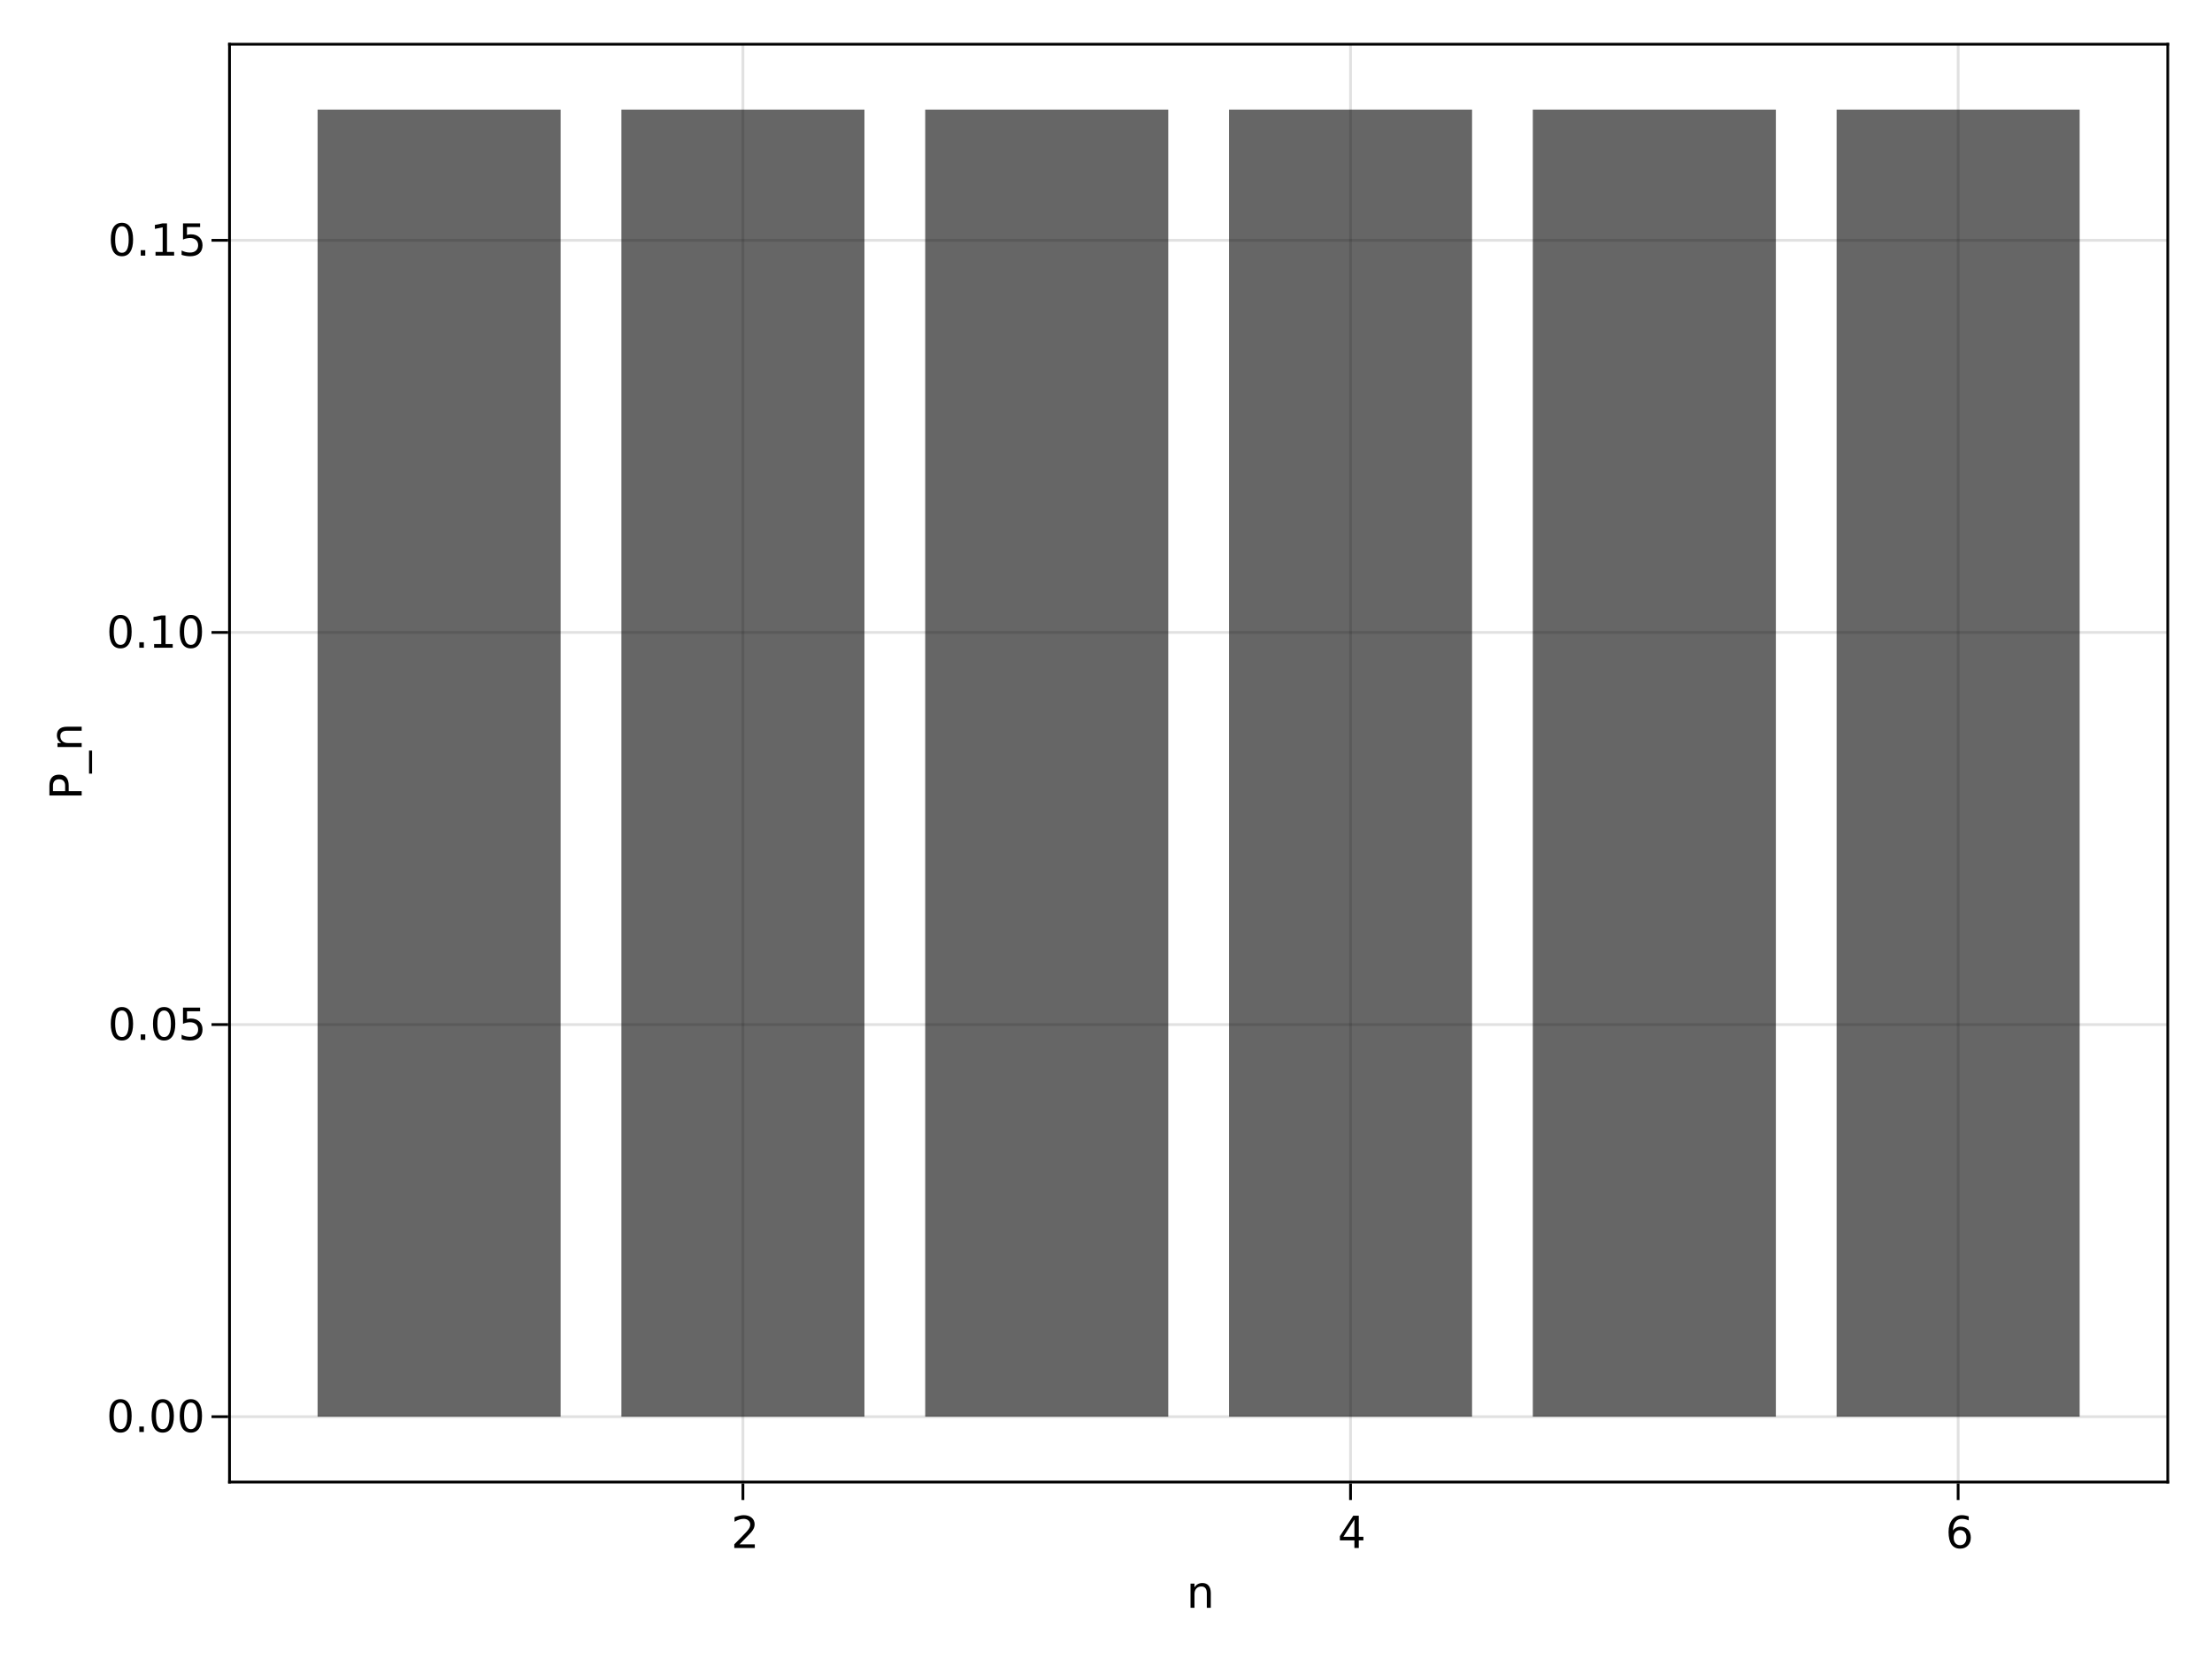
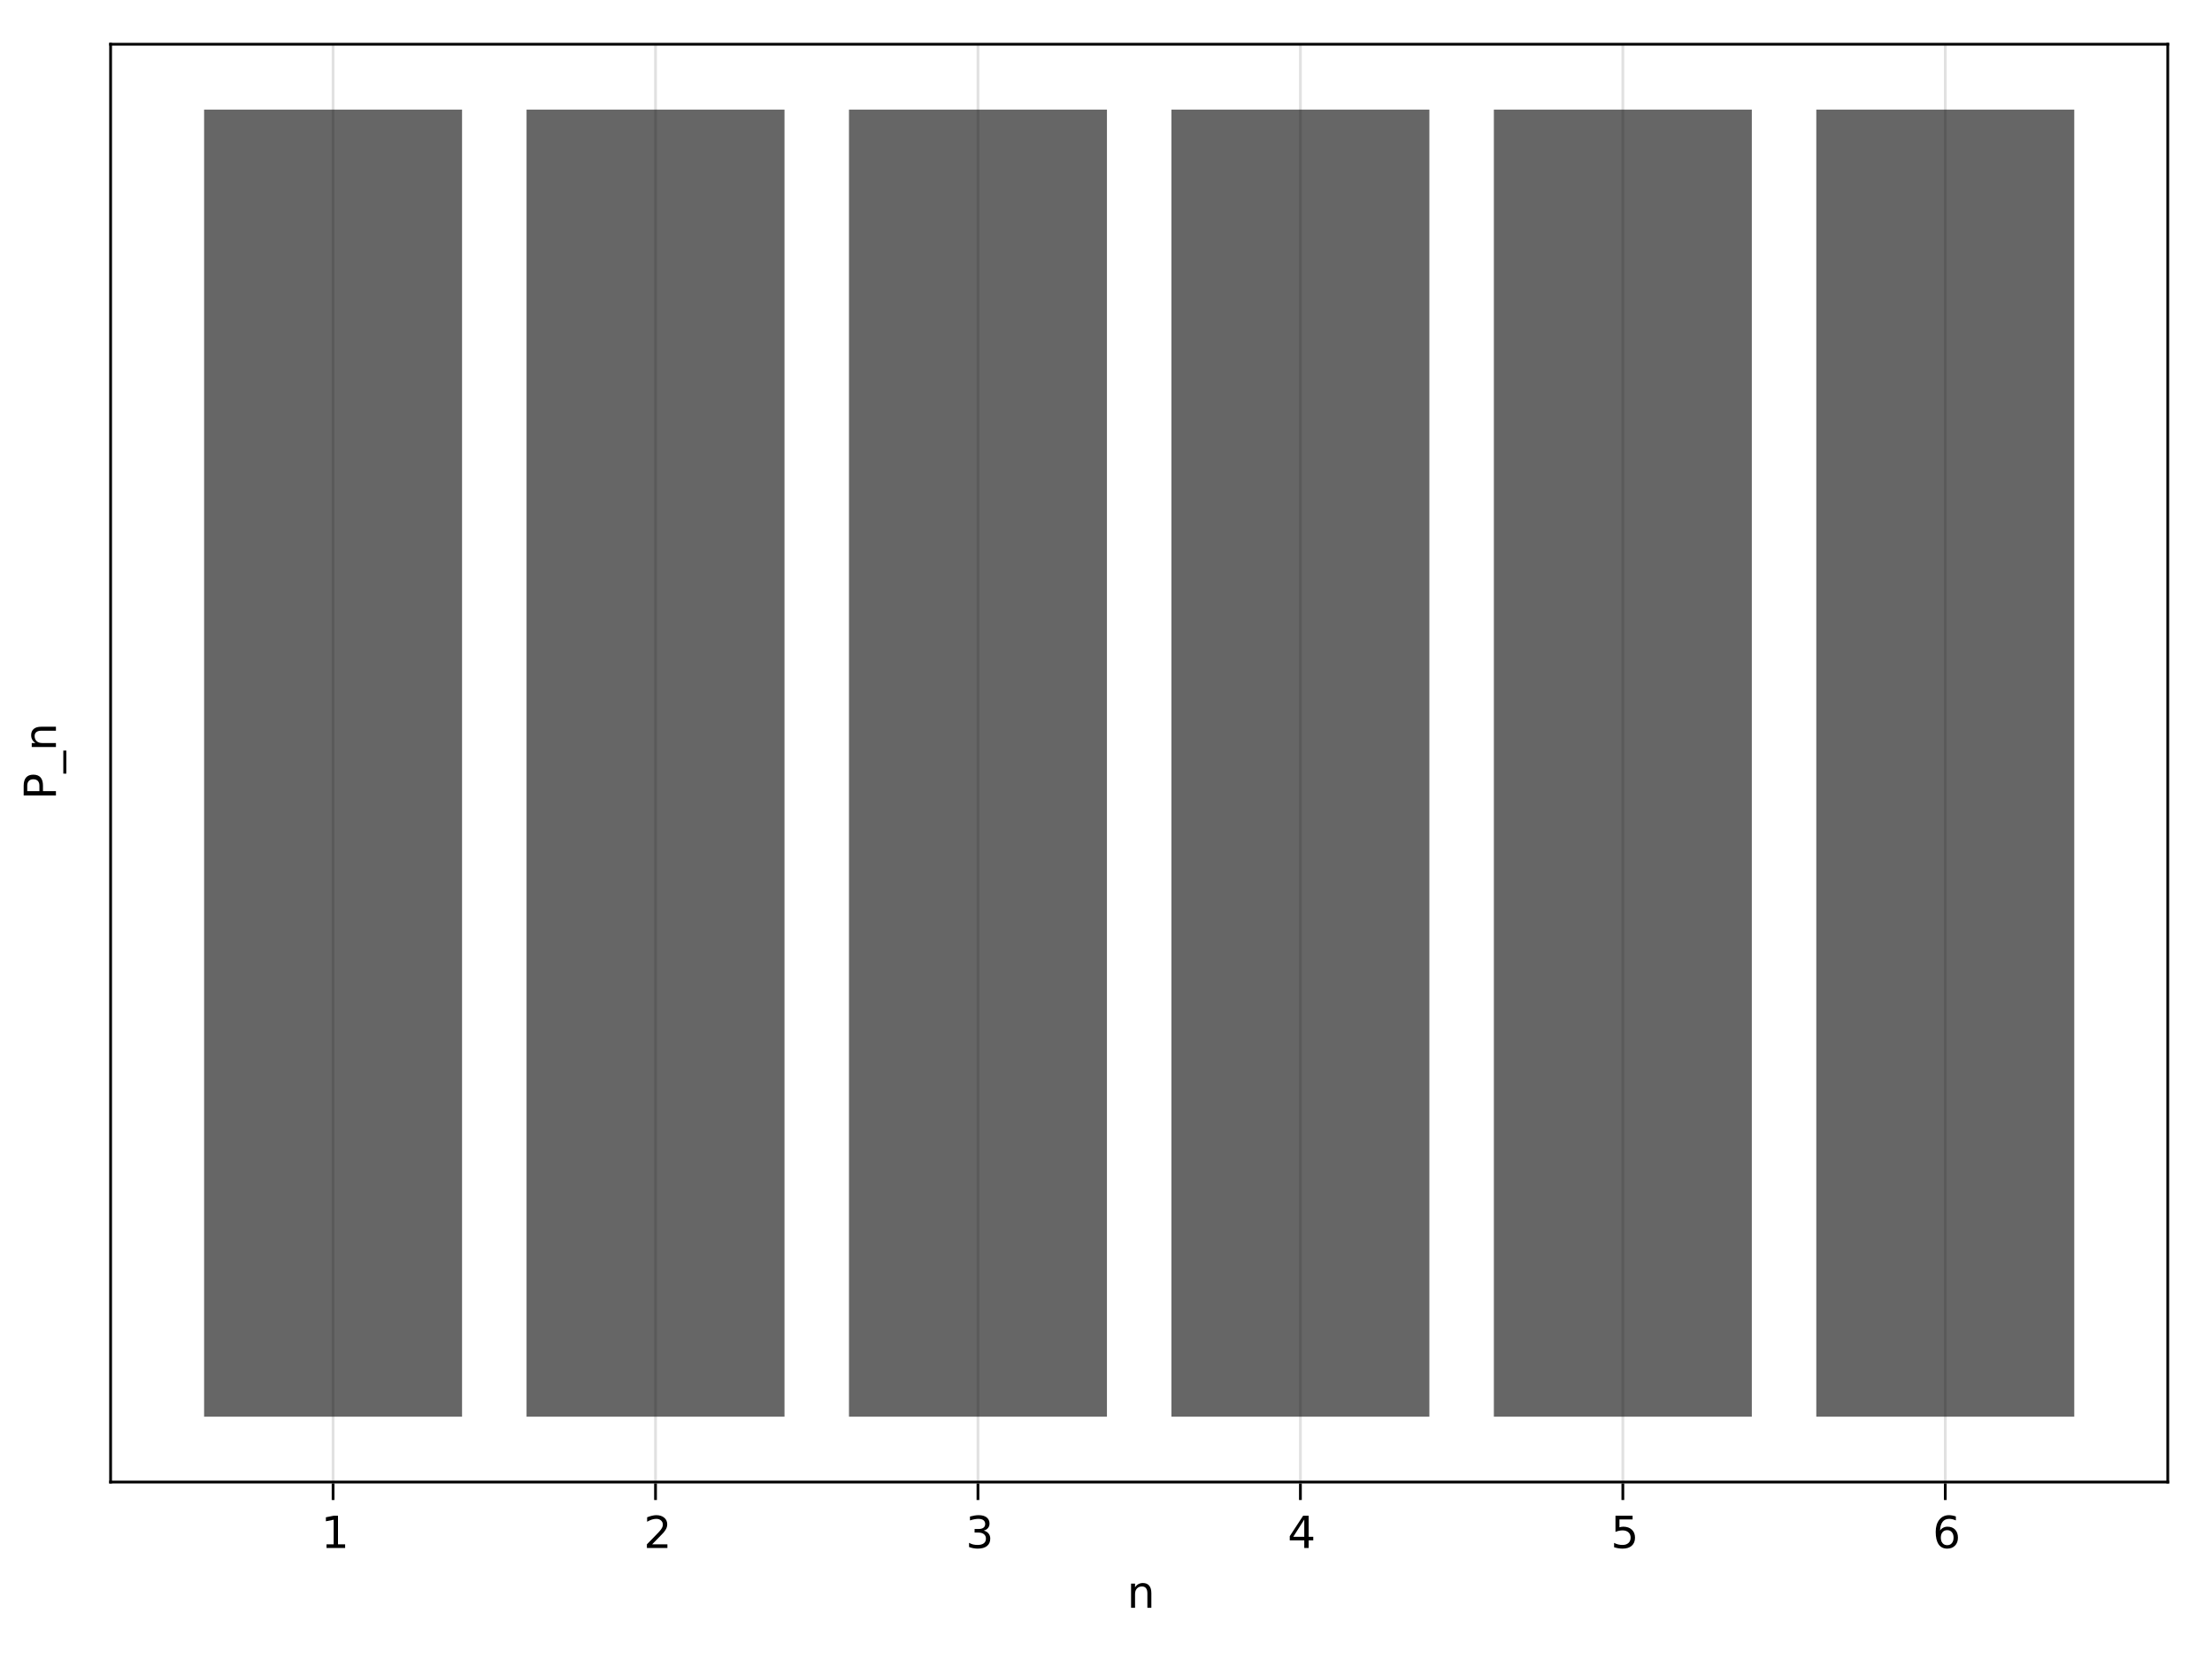
<svg xmlns="http://www.w3.org/2000/svg" xmlns:xlink="http://www.w3.org/1999/xlink" width="600pt" height="450pt" viewBox="0 0 600 450" version="1.1">
  <defs>
    <g>
-       <symbol overflow="visible" id="8VlD5Z3u0-0">
+       <symbol overflow="visible" id="VE7uznAN0-0">
        <path style="stroke:none;" d="M 0.594 2.125 L 0.594 -8.469 L 6.594 -8.469 L 6.594 2.125 Z M 1.266 1.453 L 5.938 1.453 L 5.938 -7.781 L 1.266 -7.781 Z M 1.266 1.453 " />
      </symbol>
-       <symbol overflow="visible" id="8VlD5Z3u0-1">
+       <symbol overflow="visible" id="VE7uznAN0-1">
+         <path style="stroke:none;" d="M 1.484 -1 L 3.422 -1 L 3.422 -7.672 L 1.312 -7.25 L 1.312 -8.328 L 3.406 -8.75 L 4.594 -8.75 L 4.594 -1 L 6.531 -1 L 6.531 0 L 1.484 0 Z M 1.484 -1 " />
+       </symbol>
+       <symbol overflow="visible" id="VE7uznAN1-0">
+         <path style="stroke:none;" d="M 0.594 2.125 L 0.594 -8.469 L 6.594 -8.469 L 6.594 2.125 Z M 1.266 1.453 L 5.938 1.453 L 5.938 -7.781 L 1.266 -7.781 Z M 1.266 1.453 " />
+       </symbol>
+       <symbol overflow="visible" id="VE7uznAN1-1">
        <path style="stroke:none;" d="M 2.297 -1 L 6.438 -1 L 6.438 0 L 0.875 0 L 0.875 -1 C 1.32 -1.457 1.93 -2.078 2.703 -2.859 C 3.484 -3.648 3.973 -4.16 4.172 -4.391 C 4.555 -4.805 4.82 -5.16 4.969 -5.453 C 5.125 -5.754 5.203 -6.047 5.203 -6.328 C 5.203 -6.797 5.035 -7.176 4.703 -7.469 C 4.379 -7.758 3.957 -7.906 3.438 -7.906 C 3.062 -7.906 2.664 -7.844 2.25 -7.719 C 1.844 -7.594 1.406 -7.395 0.938 -7.125 L 0.938 -8.328 C 1.414 -8.516 1.859 -8.656 2.266 -8.75 C 2.68 -8.852 3.062 -8.906 3.406 -8.906 C 4.312 -8.906 5.035 -8.676 5.578 -8.219 C 6.117 -7.77 6.391 -7.164 6.391 -6.406 C 6.391 -6.051 6.32 -5.711 6.188 -5.391 C 6.051 -5.066 5.805 -4.688 5.453 -4.25 C 5.348 -4.133 5.035 -3.805 4.516 -3.266 C 3.992 -2.723 3.254 -1.969 2.297 -1 Z M 2.297 -1 " />
      </symbol>
-       <symbol overflow="visible" id="8VlD5Z3u0-2">
+       <symbol overflow="visible" id="VE7uznAN1-2">
        <path style="stroke:none;" d="M 4.531 -7.719 L 1.547 -3.047 L 4.531 -3.047 Z M 4.219 -8.75 L 5.719 -8.75 L 5.719 -3.047 L 6.969 -3.047 L 6.969 -2.062 L 5.719 -2.062 L 5.719 0 L 4.531 0 L 4.531 -2.062 L 0.594 -2.062 L 0.594 -3.203 Z M 4.219 -8.75 " />
      </symbol>
-       <symbol overflow="visible" id="8VlD5Z3u0-3">
+       <symbol overflow="visible" id="VE7uznAN1-3">
+         <path style="stroke:none;" d="M 1.297 -8.75 L 5.938 -8.75 L 5.938 -7.75 L 2.375 -7.75 L 2.375 -5.609 C 2.551 -5.672 2.723 -5.711 2.891 -5.734 C 3.066 -5.766 3.238 -5.781 3.406 -5.781 C 4.383 -5.781 5.16 -5.508 5.734 -4.969 C 6.305 -4.438 6.594 -3.719 6.594 -2.812 C 6.594 -1.863 6.297 -1.129 5.703 -0.609 C 5.117 -0.086 4.297 0.172 3.234 0.172 C 2.859 0.172 2.477 0.141 2.094 0.078 C 1.719 0.016 1.328 -0.078 0.922 -0.203 L 0.922 -1.391 C 1.273 -1.203 1.641 -1.062 2.016 -0.969 C 2.391 -0.875 2.785 -0.828 3.203 -0.828 C 3.879 -0.828 4.414 -1.004 4.812 -1.359 C 5.207 -1.711 5.406 -2.195 5.406 -2.812 C 5.406 -3.414 5.207 -3.895 4.812 -4.25 C 4.414 -4.602 3.879 -4.781 3.203 -4.781 C 2.891 -4.781 2.57 -4.742 2.25 -4.672 C 1.938 -4.609 1.617 -4.504 1.297 -4.359 Z M 1.297 -8.75 " />
+       </symbol>
+       <symbol overflow="visible" id="VE7uznAN2-0">
+         <path style="stroke:none;" d="M 0.594 2.125 L 0.594 -8.469 L 6.594 -8.469 L 6.594 2.125 Z M 1.266 1.453 L 5.938 1.453 L 5.938 -7.781 L 1.266 -7.781 Z M 1.266 1.453 " />
+       </symbol>
+       <symbol overflow="visible" id="VE7uznAN2-1">
+         <path style="stroke:none;" d="M 4.875 -4.719 C 5.438 -4.594 5.875 -4.336 6.188 -3.953 C 6.508 -3.578 6.672 -3.109 6.672 -2.547 C 6.672 -1.68 6.375 -1.008 5.781 -0.531 C 5.188 -0.062 4.344 0.172 3.25 0.172 C 2.883 0.172 2.504 0.133 2.109 0.062 C 1.723 -0.008 1.328 -0.117 0.922 -0.266 L 0.922 -1.406 C 1.242 -1.219 1.598 -1.07 1.984 -0.969 C 2.379 -0.875 2.789 -0.828 3.219 -0.828 C 3.957 -0.828 4.52 -0.973 4.906 -1.266 C 5.301 -1.555 5.5 -1.984 5.5 -2.547 C 5.5 -3.055 5.316 -3.457 4.953 -3.75 C 4.586 -4.039 4.086 -4.188 3.453 -4.188 L 2.422 -4.188 L 2.422 -5.156 L 3.5 -5.156 C 4.07 -5.156 4.516 -5.27 4.828 -5.5 C 5.141 -5.738 5.297 -6.078 5.297 -6.516 C 5.297 -6.961 5.133 -7.305 4.812 -7.547 C 4.5 -7.785 4.047 -7.906 3.453 -7.906 C 3.117 -7.906 2.766 -7.867 2.391 -7.797 C 2.023 -7.734 1.617 -7.629 1.172 -7.484 L 1.172 -8.531 C 1.629 -8.656 2.051 -8.75 2.438 -8.812 C 2.832 -8.875 3.203 -8.906 3.547 -8.906 C 4.453 -8.906 5.164 -8.703 5.688 -8.297 C 6.207 -7.891 6.469 -7.336 6.469 -6.641 C 6.469 -6.148 6.328 -5.738 6.047 -5.406 C 5.773 -5.07 5.383 -4.844 4.875 -4.719 Z M 4.875 -4.719 " />
+       </symbol>
+       <symbol overflow="visible" id="VE7uznAN3-0">
+         <path style="stroke:none;" d="M 0.594 2.125 L 0.594 -8.469 L 6.594 -8.469 L 6.594 2.125 Z M 1.266 1.453 L 5.938 1.453 L 5.938 -7.781 L 1.266 -7.781 Z M 1.266 1.453 " />
+       </symbol>
+       <symbol overflow="visible" id="VE7uznAN3-1">
+         <path style="stroke:none;" d="M 3.969 -4.844 C 3.438 -4.844 3.016 -4.66 2.703 -4.297 C 2.391 -3.93 2.234 -3.438 2.234 -2.812 C 2.234 -2.176 2.391 -1.676 2.703 -1.312 C 3.016 -0.945 3.438 -0.766 3.969 -0.766 C 4.5 -0.766 4.914 -0.945 5.219 -1.312 C 5.531 -1.676 5.688 -2.176 5.688 -2.812 C 5.688 -3.438 5.531 -3.93 5.219 -4.297 C 4.914 -4.66 4.5 -4.844 3.969 -4.844 Z M 6.312 -8.562 L 6.312 -7.484 C 6.008 -7.617 5.707 -7.723 5.406 -7.797 C 5.102 -7.867 4.805 -7.906 4.516 -7.906 C 3.734 -7.906 3.133 -7.641 2.719 -7.109 C 2.312 -6.586 2.078 -5.797 2.016 -4.734 C 2.242 -5.066 2.531 -5.32 2.875 -5.5 C 3.227 -5.688 3.613 -5.781 4.031 -5.781 C 4.906 -5.781 5.598 -5.516 6.109 -4.984 C 6.617 -4.453 6.875 -3.727 6.875 -2.812 C 6.875 -1.906 6.609 -1.18 6.078 -0.641 C 5.547 -0.098 4.844 0.172 3.969 0.172 C 2.945 0.172 2.172 -0.211 1.641 -0.984 C 1.109 -1.766 0.844 -2.891 0.844 -4.359 C 0.844 -5.742 1.172 -6.848 1.828 -7.672 C 2.484 -8.492 3.363 -8.906 4.469 -8.906 C 4.758 -8.906 5.055 -8.875 5.359 -8.812 C 5.66 -8.758 5.977 -8.676 6.312 -8.562 Z M 6.312 -8.562 " />
+       </symbol>
+       <symbol overflow="visible" id="VE7uznAN4-0">
+         <path style="stroke:none;" d="M 0.594 2.125 L 0.594 -8.469 L 6.594 -8.469 L 6.594 2.125 Z M 1.266 1.453 L 5.938 1.453 L 5.938 -7.781 L 1.266 -7.781 Z M 1.266 1.453 " />
+       </symbol>
+       <symbol overflow="visible" id="VE7uznAN4-1">
        <path style="stroke:none;" d="M 6.594 -3.969 L 6.594 0 L 5.516 0 L 5.516 -3.922 C 5.516 -4.547 5.391 -5.008 5.141 -5.312 C 4.898 -5.625 4.539 -5.781 4.062 -5.781 C 3.477 -5.781 3.016 -5.594 2.672 -5.219 C 2.336 -4.852 2.172 -4.348 2.172 -3.703 L 2.172 0 L 1.094 0 L 1.094 -6.562 L 2.172 -6.562 L 2.172 -5.547 C 2.43 -5.941 2.734 -6.234 3.078 -6.422 C 3.43 -6.617 3.836 -6.719 4.297 -6.719 C 5.047 -6.719 5.613 -6.484 6 -6.016 C 6.395 -5.555 6.594 -4.875 6.594 -3.969 Z M 6.594 -3.969 " />
      </symbol>
-       <symbol overflow="visible" id="8VlD5Z3u1-0">
-         <path style="stroke:none;" d="M 0.594 2.125 L 0.594 -8.469 L 6.594 -8.469 L 6.594 2.125 Z M 1.266 1.453 L 5.938 1.453 L 5.938 -7.781 L 1.266 -7.781 Z M 1.266 1.453 " />
-       </symbol>
-       <symbol overflow="visible" id="8VlD5Z3u1-1">
-         <path style="stroke:none;" d="M 3.969 -4.844 C 3.438 -4.844 3.016 -4.66 2.703 -4.297 C 2.391 -3.93 2.234 -3.438 2.234 -2.812 C 2.234 -2.176 2.391 -1.676 2.703 -1.312 C 3.016 -0.945 3.438 -0.766 3.969 -0.766 C 4.5 -0.766 4.914 -0.945 5.219 -1.312 C 5.531 -1.676 5.688 -2.176 5.688 -2.812 C 5.688 -3.438 5.531 -3.93 5.219 -4.297 C 4.914 -4.66 4.5 -4.844 3.969 -4.844 Z M 6.312 -8.562 L 6.312 -7.484 C 6.008 -7.617 5.707 -7.723 5.406 -7.797 C 5.102 -7.867 4.805 -7.906 4.516 -7.906 C 3.734 -7.906 3.133 -7.641 2.719 -7.109 C 2.312 -6.586 2.078 -5.797 2.016 -4.734 C 2.242 -5.066 2.531 -5.32 2.875 -5.5 C 3.227 -5.688 3.613 -5.781 4.031 -5.781 C 4.906 -5.781 5.598 -5.516 6.109 -4.984 C 6.617 -4.453 6.875 -3.727 6.875 -2.812 C 6.875 -1.906 6.609 -1.18 6.078 -0.641 C 5.547 -0.098 4.844 0.172 3.969 0.172 C 2.945 0.172 2.172 -0.211 1.641 -0.984 C 1.109 -1.766 0.844 -2.891 0.844 -4.359 C 0.844 -5.742 1.172 -6.848 1.828 -7.672 C 2.484 -8.492 3.363 -8.906 4.469 -8.906 C 4.758 -8.906 5.055 -8.875 5.359 -8.812 C 5.66 -8.758 5.977 -8.676 6.312 -8.562 Z M 6.312 -8.562 " />
-       </symbol>
-       <symbol overflow="visible" id="8VlD5Z3u2-0">
-         <path style="stroke:none;" d="M 0.594 2.125 L 0.594 -8.469 L 6.594 -8.469 L 6.594 2.125 Z M 1.266 1.453 L 5.938 1.453 L 5.938 -7.781 L 1.266 -7.781 Z M 1.266 1.453 " />
-       </symbol>
-       <symbol overflow="visible" id="8VlD5Z3u2-1">
-         <path style="stroke:none;" d="M 3.812 -7.969 C 3.207 -7.969 2.75 -7.664 2.438 -7.062 C 2.133 -6.469 1.984 -5.566 1.984 -4.359 C 1.984 -3.16 2.133 -2.258 2.438 -1.656 C 2.75 -1.062 3.207 -0.766 3.812 -0.766 C 4.426 -0.766 4.883 -1.062 5.188 -1.656 C 5.5 -2.258 5.656 -3.16 5.656 -4.359 C 5.656 -5.566 5.5 -6.469 5.188 -7.062 C 4.883 -7.664 4.426 -7.969 3.812 -7.969 Z M 3.812 -8.906 C 4.789 -8.906 5.539 -8.516 6.062 -7.734 C 6.582 -6.961 6.844 -5.836 6.844 -4.359 C 6.844 -2.891 6.582 -1.766 6.062 -0.984 C 5.539 -0.211 4.789 0.172 3.812 0.172 C 2.832 0.172 2.082 -0.211 1.562 -0.984 C 1.051 -1.766 0.797 -2.891 0.797 -4.359 C 0.797 -5.836 1.051 -6.961 1.562 -7.734 C 2.082 -8.516 2.832 -8.906 3.812 -8.906 Z M 3.812 -8.906 " />
-       </symbol>
-       <symbol overflow="visible" id="8VlD5Z3u2-2">
-         <path style="stroke:none;" d="M 1.281 -1.484 L 2.516 -1.484 L 2.516 0 L 1.281 0 Z M 1.281 -1.484 " />
-       </symbol>
-       <symbol overflow="visible" id="8VlD5Z3u3-0">
-         <path style="stroke:none;" d="M 0.594 2.125 L 0.594 -8.469 L 6.594 -8.469 L 6.594 2.125 Z M 1.266 1.453 L 5.938 1.453 L 5.938 -7.781 L 1.266 -7.781 Z M 1.266 1.453 " />
-       </symbol>
-       <symbol overflow="visible" id="8VlD5Z3u3-1">
-         <path style="stroke:none;" d="M 3.812 -7.969 C 3.207 -7.969 2.75 -7.664 2.438 -7.062 C 2.133 -6.469 1.984 -5.566 1.984 -4.359 C 1.984 -3.16 2.133 -2.258 2.438 -1.656 C 2.75 -1.062 3.207 -0.766 3.812 -0.766 C 4.426 -0.766 4.883 -1.062 5.188 -1.656 C 5.5 -2.258 5.656 -3.16 5.656 -4.359 C 5.656 -5.566 5.5 -6.469 5.188 -7.062 C 4.883 -7.664 4.426 -7.969 3.812 -7.969 Z M 3.812 -8.906 C 4.789 -8.906 5.539 -8.516 6.062 -7.734 C 6.582 -6.961 6.844 -5.836 6.844 -4.359 C 6.844 -2.891 6.582 -1.766 6.062 -0.984 C 5.539 -0.211 4.789 0.172 3.812 0.172 C 2.832 0.172 2.082 -0.211 1.562 -0.984 C 1.051 -1.766 0.797 -2.891 0.797 -4.359 C 0.797 -5.836 1.051 -6.961 1.562 -7.734 C 2.082 -8.516 2.832 -8.906 3.812 -8.906 Z M 3.812 -8.906 " />
-       </symbol>
-       <symbol overflow="visible" id="8VlD5Z3u4-0">
-         <path style="stroke:none;" d="M 0.594 2.125 L 0.594 -8.469 L 6.594 -8.469 L 6.594 2.125 Z M 1.266 1.453 L 5.938 1.453 L 5.938 -7.781 L 1.266 -7.781 Z M 1.266 1.453 " />
-       </symbol>
-       <symbol overflow="visible" id="8VlD5Z3u4-1">
-         <path style="stroke:none;" d="M 1.297 -8.75 L 5.938 -8.75 L 5.938 -7.75 L 2.375 -7.75 L 2.375 -5.609 C 2.551 -5.672 2.723 -5.711 2.891 -5.734 C 3.066 -5.766 3.238 -5.781 3.406 -5.781 C 4.383 -5.781 5.16 -5.508 5.734 -4.969 C 6.305 -4.438 6.594 -3.719 6.594 -2.812 C 6.594 -1.863 6.297 -1.129 5.703 -0.609 C 5.117 -0.086 4.297 0.172 3.234 0.172 C 2.859 0.172 2.477 0.141 2.094 0.078 C 1.719 0.016 1.328 -0.078 0.922 -0.203 L 0.922 -1.391 C 1.273 -1.203 1.641 -1.062 2.016 -0.969 C 2.391 -0.875 2.785 -0.828 3.203 -0.828 C 3.879 -0.828 4.414 -1.004 4.812 -1.359 C 5.207 -1.711 5.406 -2.195 5.406 -2.812 C 5.406 -3.414 5.207 -3.895 4.812 -4.25 C 4.414 -4.602 3.879 -4.781 3.203 -4.781 C 2.891 -4.781 2.57 -4.742 2.25 -4.672 C 1.938 -4.609 1.617 -4.504 1.297 -4.359 Z M 1.297 -8.75 " />
-       </symbol>
-       <symbol overflow="visible" id="8VlD5Z3u5-0">
-         <path style="stroke:none;" d="M 0.594 2.125 L 0.594 -8.469 L 6.594 -8.469 L 6.594 2.125 Z M 1.266 1.453 L 5.938 1.453 L 5.938 -7.781 L 1.266 -7.781 Z M 1.266 1.453 " />
-       </symbol>
-       <symbol overflow="visible" id="8VlD5Z3u5-1">
-         <path style="stroke:none;" d="M 3.812 -7.969 C 3.207 -7.969 2.75 -7.664 2.438 -7.062 C 2.133 -6.469 1.984 -5.566 1.984 -4.359 C 1.984 -3.16 2.133 -2.258 2.438 -1.656 C 2.75 -1.062 3.207 -0.766 3.812 -0.766 C 4.426 -0.766 4.883 -1.062 5.188 -1.656 C 5.5 -2.258 5.656 -3.16 5.656 -4.359 C 5.656 -5.566 5.5 -6.469 5.188 -7.062 C 4.883 -7.664 4.426 -7.969 3.812 -7.969 Z M 3.812 -8.906 C 4.789 -8.906 5.539 -8.516 6.062 -7.734 C 6.582 -6.961 6.844 -5.836 6.844 -4.359 C 6.844 -2.891 6.582 -1.766 6.062 -0.984 C 5.539 -0.211 4.789 0.172 3.812 0.172 C 2.832 0.172 2.082 -0.211 1.562 -0.984 C 1.051 -1.766 0.797 -2.891 0.797 -4.359 C 0.797 -5.836 1.051 -6.961 1.562 -7.734 C 2.082 -8.516 2.832 -8.906 3.812 -8.906 Z M 3.812 -8.906 " />
-       </symbol>
-       <symbol overflow="visible" id="8VlD5Z3u5-2">
-         <path style="stroke:none;" d="M 1.281 -1.484 L 2.516 -1.484 L 2.516 0 L 1.281 0 Z M 1.281 -1.484 " />
-       </symbol>
-       <symbol overflow="visible" id="8VlD5Z3u5-3">
-         <path style="stroke:none;" d="M 1.484 -1 L 3.422 -1 L 3.422 -7.672 L 1.312 -7.25 L 1.312 -8.328 L 3.406 -8.75 L 4.594 -8.75 L 4.594 -1 L 6.531 -1 L 6.531 0 L 1.484 0 Z M 1.484 -1 " />
-       </symbol>
-       <symbol overflow="visible" id="8VlD5Z3u6-0">
-         <path style="stroke:none;" d="M 0.594 2.125 L 0.594 -8.469 L 6.594 -8.469 L 6.594 2.125 Z M 1.266 1.453 L 5.938 1.453 L 5.938 -7.781 L 1.266 -7.781 Z M 1.266 1.453 " />
-       </symbol>
-       <symbol overflow="visible" id="8VlD5Z3u6-1">
-         <path style="stroke:none;" d="M 3.812 -7.969 C 3.207 -7.969 2.75 -7.664 2.438 -7.062 C 2.133 -6.469 1.984 -5.566 1.984 -4.359 C 1.984 -3.16 2.133 -2.258 2.438 -1.656 C 2.75 -1.062 3.207 -0.766 3.812 -0.766 C 4.426 -0.766 4.883 -1.062 5.188 -1.656 C 5.5 -2.258 5.656 -3.16 5.656 -4.359 C 5.656 -5.566 5.5 -6.469 5.188 -7.062 C 4.883 -7.664 4.426 -7.969 3.812 -7.969 Z M 3.812 -8.906 C 4.789 -8.906 5.539 -8.516 6.062 -7.734 C 6.582 -6.961 6.844 -5.836 6.844 -4.359 C 6.844 -2.891 6.582 -1.766 6.062 -0.984 C 5.539 -0.211 4.789 0.172 3.812 0.172 C 2.832 0.172 2.082 -0.211 1.562 -0.984 C 1.051 -1.766 0.797 -2.891 0.797 -4.359 C 0.797 -5.836 1.051 -6.961 1.562 -7.734 C 2.082 -8.516 2.832 -8.906 3.812 -8.906 Z M 3.812 -8.906 " />
-       </symbol>
-       <symbol overflow="visible" id="8VlD5Z3u7-0">
-         <path style="stroke:none;" d="M 0.594 2.125 L 0.594 -8.469 L 6.594 -8.469 L 6.594 2.125 Z M 1.266 1.453 L 5.938 1.453 L 5.938 -7.781 L 1.266 -7.781 Z M 1.266 1.453 " />
-       </symbol>
-       <symbol overflow="visible" id="8VlD5Z3u7-1">
-         <path style="stroke:none;" d="M 3.812 -7.969 C 3.207 -7.969 2.75 -7.664 2.438 -7.062 C 2.133 -6.469 1.984 -5.566 1.984 -4.359 C 1.984 -3.16 2.133 -2.258 2.438 -1.656 C 2.75 -1.062 3.207 -0.766 3.812 -0.766 C 4.426 -0.766 4.883 -1.062 5.188 -1.656 C 5.5 -2.258 5.656 -3.16 5.656 -4.359 C 5.656 -5.566 5.5 -6.469 5.188 -7.062 C 4.883 -7.664 4.426 -7.969 3.812 -7.969 Z M 3.812 -8.906 C 4.789 -8.906 5.539 -8.516 6.062 -7.734 C 6.582 -6.961 6.844 -5.836 6.844 -4.359 C 6.844 -2.891 6.582 -1.766 6.062 -0.984 C 5.539 -0.211 4.789 0.172 3.812 0.172 C 2.832 0.172 2.082 -0.211 1.562 -0.984 C 1.051 -1.766 0.797 -2.891 0.797 -4.359 C 0.797 -5.836 1.051 -6.961 1.562 -7.734 C 2.082 -8.516 2.832 -8.906 3.812 -8.906 Z M 3.812 -8.906 " />
-       </symbol>
-       <symbol overflow="visible" id="8VlD5Z3u8-0">
-         <path style="stroke:none;" d="M 0.594 2.125 L 0.594 -8.469 L 6.594 -8.469 L 6.594 2.125 Z M 1.266 1.453 L 5.938 1.453 L 5.938 -7.781 L 1.266 -7.781 Z M 1.266 1.453 " />
-       </symbol>
-       <symbol overflow="visible" id="8VlD5Z3u8-1">
-         <path style="stroke:none;" d="M 1.281 -1.484 L 2.516 -1.484 L 2.516 0 L 1.281 0 Z M 1.281 -1.484 " />
-       </symbol>
-       <symbol overflow="visible" id="8VlD5Z3u8-2">
-         <path style="stroke:none;" d="M 1.484 -1 L 3.422 -1 L 3.422 -7.672 L 1.312 -7.25 L 1.312 -8.328 L 3.406 -8.75 L 4.594 -8.75 L 4.594 -1 L 6.531 -1 L 6.531 0 L 1.484 0 Z M 1.484 -1 " />
-       </symbol>
-       <symbol overflow="visible" id="8VlD5Z3u9-0">
-         <path style="stroke:none;" d="M 0.594 2.125 L 0.594 -8.469 L 6.594 -8.469 L 6.594 2.125 Z M 1.266 1.453 L 5.938 1.453 L 5.938 -7.781 L 1.266 -7.781 Z M 1.266 1.453 " />
-       </symbol>
-       <symbol overflow="visible" id="8VlD5Z3u9-1">
-         <path style="stroke:none;" d="M 1.297 -8.75 L 5.938 -8.75 L 5.938 -7.75 L 2.375 -7.75 L 2.375 -5.609 C 2.551 -5.672 2.723 -5.711 2.891 -5.734 C 3.066 -5.766 3.238 -5.781 3.406 -5.781 C 4.383 -5.781 5.16 -5.508 5.734 -4.969 C 6.305 -4.438 6.594 -3.719 6.594 -2.812 C 6.594 -1.863 6.297 -1.129 5.703 -0.609 C 5.117 -0.086 4.297 0.172 3.234 0.172 C 2.859 0.172 2.477 0.141 2.094 0.078 C 1.719 0.016 1.328 -0.078 0.922 -0.203 L 0.922 -1.391 C 1.273 -1.203 1.641 -1.062 2.016 -0.969 C 2.391 -0.875 2.785 -0.828 3.203 -0.828 C 3.879 -0.828 4.414 -1.004 4.812 -1.359 C 5.207 -1.711 5.406 -2.195 5.406 -2.812 C 5.406 -3.414 5.207 -3.895 4.812 -4.25 C 4.414 -4.602 3.879 -4.781 3.203 -4.781 C 2.891 -4.781 2.57 -4.742 2.25 -4.672 C 1.938 -4.609 1.617 -4.504 1.297 -4.359 Z M 1.297 -8.75 " />
-       </symbol>
-       <symbol overflow="visible" id="8VlD5Z3u10-0">
+       <symbol overflow="visible" id="VE7uznAN5-0">
        <path style="stroke:none;" d="M 2.125 -0.594 L -8.469 -0.594 L -8.469 -6.594 L 2.125 -6.594 Z M 1.453 -1.266 L 1.453 -5.938 L -7.781 -5.938 L -7.781 -1.266 Z M 1.453 -1.266 " />
      </symbol>
-       <symbol overflow="visible" id="8VlD5Z3u10-1">
+       <symbol overflow="visible" id="VE7uznAN5-1">
        <path style="stroke:none;" d="M -7.781 -2.359 L -4.484 -2.359 L -4.484 -3.844 C -4.484 -4.395 -4.625 -4.82 -4.906 -5.125 C -5.195 -5.426 -5.609 -5.578 -6.141 -5.578 C -6.66 -5.578 -7.062 -5.426 -7.344 -5.125 C -7.633 -4.82 -7.781 -4.395 -7.781 -3.844 Z M -8.75 -1.172 L -8.75 -3.844 C -8.75 -4.832 -8.523 -5.578 -8.078 -6.078 C -7.641 -6.578 -6.992 -6.828 -6.141 -6.828 C -5.273 -6.828 -4.617 -6.578 -4.172 -6.078 C -3.734 -5.578 -3.516 -4.832 -3.516 -3.844 L -3.516 -2.359 L 0 -2.359 L 0 -1.172 Z M -8.75 -1.172 " />
      </symbol>
-       <symbol overflow="visible" id="8VlD5Z3u10-2">
+       <symbol overflow="visible" id="VE7uznAN5-2">
        <path style="stroke:none;" d="M 2 -6.125 L 2.828 -6.125 L 2.828 0.125 L 2 0.125 Z M 2 -6.125 " />
      </symbol>
-       <symbol overflow="visible" id="8VlD5Z3u10-3">
+       <symbol overflow="visible" id="VE7uznAN5-3">
        <path style="stroke:none;" d="M -3.969 -6.594 L 0 -6.594 L 0 -5.516 L -3.922 -5.516 C -4.547 -5.516 -5.008 -5.391 -5.312 -5.141 C -5.625 -4.898 -5.781 -4.539 -5.781 -4.062 C -5.781 -3.477 -5.594 -3.016 -5.219 -2.672 C -4.852 -2.336 -4.348 -2.172 -3.703 -2.172 L 0 -2.172 L 0 -1.094 L -6.562 -1.094 L -6.562 -2.172 L -5.547 -2.172 C -5.941 -2.43 -6.234 -2.734 -6.422 -3.078 C -6.617 -3.43 -6.719 -3.836 -6.719 -4.297 C -6.719 -5.047 -6.484 -5.613 -6.016 -6 C -5.555 -6.395 -4.875 -6.594 -3.969 -6.594 Z M -3.969 -6.594 " />
      </symbol>
    </g>
  </defs>
  <g id="surface1">
    <rect x="0" y="0" width="600" height="450" style="fill:rgb(100%,100%,100%);fill-opacity:1;stroke:none;" />
-     <path style=" stroke:none;fill-rule:nonzero;fill:rgb(100%,100%,100%);fill-opacity:1;" d="M 62.25 402 L 588 402 L 588 12 L 62.25 12 Z M 62.25 402 " />
-     <path style="fill:none;stroke-width:1;stroke-linecap:butt;stroke-linejoin:miter;stroke:rgb(0%,0%,0%);stroke-opacity:0.12;stroke-miterlimit:10;" d="M 268.688 536 L 268.688 16 " transform="matrix(0.75,0,0,0.75,0,0)" />
-     <path style="fill:none;stroke-width:1;stroke-linecap:butt;stroke-linejoin:miter;stroke:rgb(0%,0%,0%);stroke-opacity:0.12;stroke-miterlimit:10;" d="M 488.438 536 L 488.438 16 " transform="matrix(0.75,0,0,0.75,0,0)" />
-     <path style="fill:none;stroke-width:1;stroke-linecap:butt;stroke-linejoin:miter;stroke:rgb(0%,0%,0%);stroke-opacity:0.12;stroke-miterlimit:10;" d="M 708.188 536 L 708.188 16 " transform="matrix(0.75,0,0,0.75,0,0)" />
-     <path style="fill:none;stroke-width:1;stroke-linecap:butt;stroke-linejoin:miter;stroke:rgb(0%,0%,0%);stroke-opacity:0.12;stroke-miterlimit:10;" d="M 83 512.365 L 784 512.365 " transform="matrix(0.75,0,0,0.75,0,0)" />
-     <path style="fill:none;stroke-width:1;stroke-linecap:butt;stroke-linejoin:miter;stroke:rgb(0%,0%,0%);stroke-opacity:0.12;stroke-miterlimit:10;" d="M 83 370.547 L 784 370.547 " transform="matrix(0.75,0,0,0.75,0,0)" />
-     <path style="fill:none;stroke-width:1;stroke-linecap:butt;stroke-linejoin:miter;stroke:rgb(0%,0%,0%);stroke-opacity:0.12;stroke-miterlimit:10;" d="M 83 228.729 L 784 228.729 " transform="matrix(0.75,0,0,0.75,0,0)" />
-     <path style="fill:none;stroke-width:1;stroke-linecap:butt;stroke-linejoin:miter;stroke:rgb(0%,0%,0%);stroke-opacity:0.12;stroke-miterlimit:10;" d="M 83 86.911 L 784 86.911 " transform="matrix(0.75,0,0,0.75,0,0)" />
+     <path style=" stroke:none;fill-rule:nonzero;fill:rgb(100%,100%,100%);fill-opacity:1;" d="M 30 402 L 588 402 L 588 12 L 30 12 Z M 30 402 " />
+     <path style="fill:none;stroke-width:1;stroke-linecap:butt;stroke-linejoin:miter;stroke:rgb(0%,0%,0%);stroke-opacity:0.12;stroke-miterlimit:10;" d="M 120.464 536 L 120.464 16 " transform="matrix(0.75,0,0,0.75,0,0)" />
+     <path style="fill:none;stroke-width:1;stroke-linecap:butt;stroke-linejoin:miter;stroke:rgb(0%,0%,0%);stroke-opacity:0.12;stroke-miterlimit:10;" d="M 237.078 536 L 237.078 16 " transform="matrix(0.75,0,0,0.75,0,0)" />
+     <path style="fill:none;stroke-width:1;stroke-linecap:butt;stroke-linejoin:miter;stroke:rgb(0%,0%,0%);stroke-opacity:0.12;stroke-miterlimit:10;" d="M 353.693 536 L 353.693 16 " transform="matrix(0.75,0,0,0.75,0,0)" />
+     <path style="fill:none;stroke-width:1;stroke-linecap:butt;stroke-linejoin:miter;stroke:rgb(0%,0%,0%);stroke-opacity:0.12;stroke-miterlimit:10;" d="M 470.307 536 L 470.307 16 " transform="matrix(0.75,0,0,0.75,0,0)" />
+     <path style="fill:none;stroke-width:1;stroke-linecap:butt;stroke-linejoin:miter;stroke:rgb(0%,0%,0%);stroke-opacity:0.12;stroke-miterlimit:10;" d="M 586.922 536 L 586.922 16 " transform="matrix(0.75,0,0,0.75,0,0)" />
+     <path style="fill:none;stroke-width:1;stroke-linecap:butt;stroke-linejoin:miter;stroke:rgb(0%,0%,0%);stroke-opacity:0.12;stroke-miterlimit:10;" d="M 703.536 536 L 703.536 16 " transform="matrix(0.75,0,0,0.75,0,0)" />
    <g style="fill:rgb(0%,0%,0%);fill-opacity:1;">
-       <use xlink:href="#8VlD5Z3u0-1" x="198.301" y="419.891" />
+       <use xlink:href="#VE7uznAN0-1" x="87.086" y="419.891" />
    </g>
    <g style="fill:rgb(0%,0%,0%);fill-opacity:1;">
-       <use xlink:href="#8VlD5Z3u0-2" x="362.848" y="419.891" />
+       <use xlink:href="#VE7uznAN1-1" x="174.594" y="419.891" />
    </g>
    <g style="fill:rgb(0%,0%,0%);fill-opacity:1;">
-       <use xlink:href="#8VlD5Z3u1-1" x="527.699" y="419.891" />
+       <use xlink:href="#VE7uznAN2-1" x="261.934" y="419.891" />
    </g>
    <g style="fill:rgb(0%,0%,0%);fill-opacity:1;">
-       <use xlink:href="#8VlD5Z3u0-3" x="321.832" y="436.109" />
+       <use xlink:href="#VE7uznAN1-2" x="349.25" y="419.891" />
    </g>
    <g style="fill:rgb(0%,0%,0%);fill-opacity:1;">
-       <use xlink:href="#8VlD5Z3u2-1" x="28.867" y="388.426" />
+       <use xlink:href="#VE7uznAN1-3" x="436.898" y="419.891" />
    </g>
    <g style="fill:rgb(0%,0%,0%);fill-opacity:1;">
-       <use xlink:href="#8VlD5Z3u2-2" x="36.504" y="388.426" />
+       <use xlink:href="#VE7uznAN3-1" x="524.211" y="419.891" />
    </g>
    <g style="fill:rgb(0%,0%,0%);fill-opacity:1;">
-       <use xlink:href="#8VlD5Z3u2-1" x="40.32" y="388.426" />
+       <use xlink:href="#VE7uznAN4-1" x="305.707" y="436.109" />
    </g>
    <g style="fill:rgb(0%,0%,0%);fill-opacity:1;">
-       <use xlink:href="#8VlD5Z3u3-1" x="47.953" y="388.426" />
+       <use xlink:href="#VE7uznAN5-1" x="15.172" y="216.953" />
    </g>
    <g style="fill:rgb(0%,0%,0%);fill-opacity:1;">
-       <use xlink:href="#8VlD5Z3u3-1" x="29.254" y="282.062" />
+       <use xlink:href="#VE7uznAN5-2" x="15.172" y="209.719" />
    </g>
    <g style="fill:rgb(0%,0%,0%);fill-opacity:1;">
-       <use xlink:href="#8VlD5Z3u2-2" x="36.891" y="282.062" />
+       <use xlink:href="#VE7uznAN5-3" x="15.172" y="203.719" />
    </g>
-     <g style="fill:rgb(0%,0%,0%);fill-opacity:1;">
-       <use xlink:href="#8VlD5Z3u2-1" x="40.703" y="282.062" />
-     </g>
-     <g style="fill:rgb(0%,0%,0%);fill-opacity:1;">
-       <use xlink:href="#8VlD5Z3u4-1" x="48.34" y="282.062" />
-     </g>
-     <g style="fill:rgb(0%,0%,0%);fill-opacity:1;">
-       <use xlink:href="#8VlD5Z3u5-1" x="28.867" y="175.699" />
-     </g>
-     <g style="fill:rgb(0%,0%,0%);fill-opacity:1;">
-       <use xlink:href="#8VlD5Z3u5-2" x="36.504" y="175.699" />
-     </g>
-     <g style="fill:rgb(0%,0%,0%);fill-opacity:1;">
-       <use xlink:href="#8VlD5Z3u5-3" x="40.32" y="175.699" />
-     </g>
-     <g style="fill:rgb(0%,0%,0%);fill-opacity:1;">
-       <use xlink:href="#8VlD5Z3u6-1" x="47.953" y="175.699" />
-     </g>
-     <g style="fill:rgb(0%,0%,0%);fill-opacity:1;">
-       <use xlink:href="#8VlD5Z3u7-1" x="29.254" y="69.336" />
-     </g>
-     <g style="fill:rgb(0%,0%,0%);fill-opacity:1;">
-       <use xlink:href="#8VlD5Z3u8-1" x="36.891" y="69.336" />
-     </g>
-     <g style="fill:rgb(0%,0%,0%);fill-opacity:1;">
-       <use xlink:href="#8VlD5Z3u8-2" x="40.703" y="69.336" />
-     </g>
-     <g style="fill:rgb(0%,0%,0%);fill-opacity:1;">
-       <use xlink:href="#8VlD5Z3u9-1" x="48.34" y="69.336" />
-     </g>
-     <g style="fill:rgb(0%,0%,0%);fill-opacity:1;">
-       <use xlink:href="#8VlD5Z3u10-1" x="22.152" y="216.953" />
-     </g>
-     <g style="fill:rgb(0%,0%,0%);fill-opacity:1;">
-       <use xlink:href="#8VlD5Z3u10-2" x="22.152" y="209.719" />
-     </g>
-     <g style="fill:rgb(0%,0%,0%);fill-opacity:1;">
-       <use xlink:href="#8VlD5Z3u10-3" x="22.152" y="203.719" />
-     </g>
-     <path style=" stroke:none;fill-rule:nonzero;fill:rgb(0%,0%,0%);fill-opacity:0.6;" d="M 86.148 384.273 L 152.074 384.273 L 152.074 29.727 L 86.148 29.727 Z M 86.148 384.273 " />
-     <path style=" stroke:none;fill-rule:nonzero;fill:rgb(0%,0%,0%);fill-opacity:0.6;" d="M 168.555 384.273 L 234.48 384.273 L 234.48 29.727 L 168.555 29.727 Z M 168.555 384.273 " />
-     <path style=" stroke:none;fill-rule:nonzero;fill:rgb(0%,0%,0%);fill-opacity:0.6;" d="M 250.961 384.273 L 316.887 384.273 L 316.887 29.727 L 250.961 29.727 Z M 250.961 384.273 " />
-     <path style=" stroke:none;fill-rule:nonzero;fill:rgb(0%,0%,0%);fill-opacity:0.6;" d="M 333.367 384.273 L 399.293 384.273 L 399.293 29.727 L 333.367 29.727 Z M 333.367 384.273 " />
-     <path style=" stroke:none;fill-rule:nonzero;fill:rgb(0%,0%,0%);fill-opacity:0.6;" d="M 415.773 384.273 L 481.699 384.273 L 481.699 29.727 L 415.773 29.727 Z M 415.773 384.273 " />
-     <path style=" stroke:none;fill-rule:nonzero;fill:rgb(0%,0%,0%);fill-opacity:0.6;" d="M 498.176 384.273 L 564.102 384.273 L 564.102 29.727 L 498.176 29.727 Z M 498.176 384.273 " />
-     <path style="fill:none;stroke-width:1;stroke-linecap:butt;stroke-linejoin:miter;stroke:rgb(0%,0%,0%);stroke-opacity:1;stroke-miterlimit:10;" d="M 268.688 536.5 L 268.688 542.5 " transform="matrix(0.75,0,0,0.75,0,0)" />
-     <path style="fill:none;stroke-width:1;stroke-linecap:butt;stroke-linejoin:miter;stroke:rgb(0%,0%,0%);stroke-opacity:1;stroke-miterlimit:10;" d="M 488.438 536.5 L 488.438 542.5 " transform="matrix(0.75,0,0,0.75,0,0)" />
-     <path style="fill:none;stroke-width:1;stroke-linecap:butt;stroke-linejoin:miter;stroke:rgb(0%,0%,0%);stroke-opacity:1;stroke-miterlimit:10;" d="M 708.188 536.5 L 708.188 542.5 " transform="matrix(0.75,0,0,0.75,0,0)" />
-     <path style="fill:none;stroke-width:1;stroke-linecap:butt;stroke-linejoin:miter;stroke:rgb(0%,0%,0%);stroke-opacity:1;stroke-miterlimit:10;" d="M 82.5 512.365 L 76.5 512.365 " transform="matrix(0.75,0,0,0.75,0,0)" />
-     <path style="fill:none;stroke-width:1;stroke-linecap:butt;stroke-linejoin:miter;stroke:rgb(0%,0%,0%);stroke-opacity:1;stroke-miterlimit:10;" d="M 82.5 370.547 L 76.5 370.547 " transform="matrix(0.75,0,0,0.75,0,0)" />
-     <path style="fill:none;stroke-width:1;stroke-linecap:butt;stroke-linejoin:miter;stroke:rgb(0%,0%,0%);stroke-opacity:1;stroke-miterlimit:10;" d="M 82.5 228.729 L 76.5 228.729 " transform="matrix(0.75,0,0,0.75,0,0)" />
-     <path style="fill:none;stroke-width:1;stroke-linecap:butt;stroke-linejoin:miter;stroke:rgb(0%,0%,0%);stroke-opacity:1;stroke-miterlimit:10;" d="M 82.5 86.911 L 76.5 86.911 " transform="matrix(0.75,0,0,0.75,0,0)" />
-     <path style="fill:none;stroke-width:1;stroke-linecap:butt;stroke-linejoin:miter;stroke:rgb(0%,0%,0%);stroke-opacity:1;stroke-miterlimit:10;" d="M 82.5 536 L 784.5 536 " transform="matrix(0.75,0,0,0.75,0,0)" />
-     <path style="fill:none;stroke-width:1;stroke-linecap:butt;stroke-linejoin:miter;stroke:rgb(0%,0%,0%);stroke-opacity:1;stroke-miterlimit:10;" d="M 83 536.5 L 83 15.5 " transform="matrix(0.75,0,0,0.75,0,0)" />
-     <path style="fill:none;stroke-width:1;stroke-linecap:butt;stroke-linejoin:miter;stroke:rgb(0%,0%,0%);stroke-opacity:1;stroke-miterlimit:10;" d="M 82.5 16 L 784.5 16 " transform="matrix(0.75,0,0,0.75,0,0)" />
+     <path style=" stroke:none;fill-rule:nonzero;fill:rgb(0%,0%,0%);fill-opacity:0.6;" d="M 55.363 384.273 L 125.332 384.273 L 125.332 29.727 L 55.363 29.727 Z M 55.363 384.273 " />
+     <path style=" stroke:none;fill-rule:nonzero;fill:rgb(0%,0%,0%);fill-opacity:0.6;" d="M 142.824 384.273 L 212.793 384.273 L 212.793 29.727 L 142.824 29.727 Z M 142.824 384.273 " />
+     <path style=" stroke:none;fill-rule:nonzero;fill:rgb(0%,0%,0%);fill-opacity:0.6;" d="M 230.285 384.273 L 300.254 384.273 L 300.254 29.727 L 230.285 29.727 Z M 230.285 384.273 " />
+     <path style=" stroke:none;fill-rule:nonzero;fill:rgb(0%,0%,0%);fill-opacity:0.6;" d="M 317.746 384.273 L 387.715 384.273 L 387.715 29.727 L 317.746 29.727 Z M 317.746 384.273 " />
+     <path style=" stroke:none;fill-rule:nonzero;fill:rgb(0%,0%,0%);fill-opacity:0.6;" d="M 405.207 384.273 L 475.176 384.273 L 475.176 29.727 L 405.207 29.727 Z M 405.207 384.273 " />
+     <path style=" stroke:none;fill-rule:nonzero;fill:rgb(0%,0%,0%);fill-opacity:0.6;" d="M 492.668 384.273 L 562.637 384.273 L 562.637 29.727 L 492.668 29.727 Z M 492.668 384.273 " />
+     <path style="fill:none;stroke-width:1;stroke-linecap:butt;stroke-linejoin:miter;stroke:rgb(0%,0%,0%);stroke-opacity:1;stroke-miterlimit:10;" d="M 120.464 536.5 L 120.464 542.5 " transform="matrix(0.75,0,0,0.75,0,0)" />
+     <path style="fill:none;stroke-width:1;stroke-linecap:butt;stroke-linejoin:miter;stroke:rgb(0%,0%,0%);stroke-opacity:1;stroke-miterlimit:10;" d="M 237.078 536.5 L 237.078 542.5 " transform="matrix(0.75,0,0,0.75,0,0)" />
+     <path style="fill:none;stroke-width:1;stroke-linecap:butt;stroke-linejoin:miter;stroke:rgb(0%,0%,0%);stroke-opacity:1;stroke-miterlimit:10;" d="M 353.693 536.5 L 353.693 542.5 " transform="matrix(0.75,0,0,0.75,0,0)" />
+     <path style="fill:none;stroke-width:1;stroke-linecap:butt;stroke-linejoin:miter;stroke:rgb(0%,0%,0%);stroke-opacity:1;stroke-miterlimit:10;" d="M 470.307 536.5 L 470.307 542.5 " transform="matrix(0.75,0,0,0.75,0,0)" />
+     <path style="fill:none;stroke-width:1;stroke-linecap:butt;stroke-linejoin:miter;stroke:rgb(0%,0%,0%);stroke-opacity:1;stroke-miterlimit:10;" d="M 586.922 536.5 L 586.922 542.5 " transform="matrix(0.75,0,0,0.75,0,0)" />
+     <path style="fill:none;stroke-width:1;stroke-linecap:butt;stroke-linejoin:miter;stroke:rgb(0%,0%,0%);stroke-opacity:1;stroke-miterlimit:10;" d="M 703.536 536.5 L 703.536 542.5 " transform="matrix(0.75,0,0,0.75,0,0)" />
+     <path style="fill:none;stroke-width:1;stroke-linecap:butt;stroke-linejoin:miter;stroke:rgb(0%,0%,0%);stroke-opacity:1;stroke-miterlimit:10;" d="M 39.5 536 L 784.5 536 " transform="matrix(0.75,0,0,0.75,0,0)" />
+     <path style="fill:none;stroke-width:1;stroke-linecap:butt;stroke-linejoin:miter;stroke:rgb(0%,0%,0%);stroke-opacity:1;stroke-miterlimit:10;" d="M 40 536.5 L 40 15.5 " transform="matrix(0.75,0,0,0.75,0,0)" />
+     <path style="fill:none;stroke-width:1;stroke-linecap:butt;stroke-linejoin:miter;stroke:rgb(0%,0%,0%);stroke-opacity:1;stroke-miterlimit:10;" d="M 39.5 16 L 784.5 16 " transform="matrix(0.75,0,0,0.75,0,0)" />
    <path style="fill:none;stroke-width:1;stroke-linecap:butt;stroke-linejoin:miter;stroke:rgb(0%,0%,0%);stroke-opacity:1;stroke-miterlimit:10;" d="M 784 536.5 L 784 15.5 " transform="matrix(0.75,0,0,0.75,0,0)" />
  </g>
</svg>
